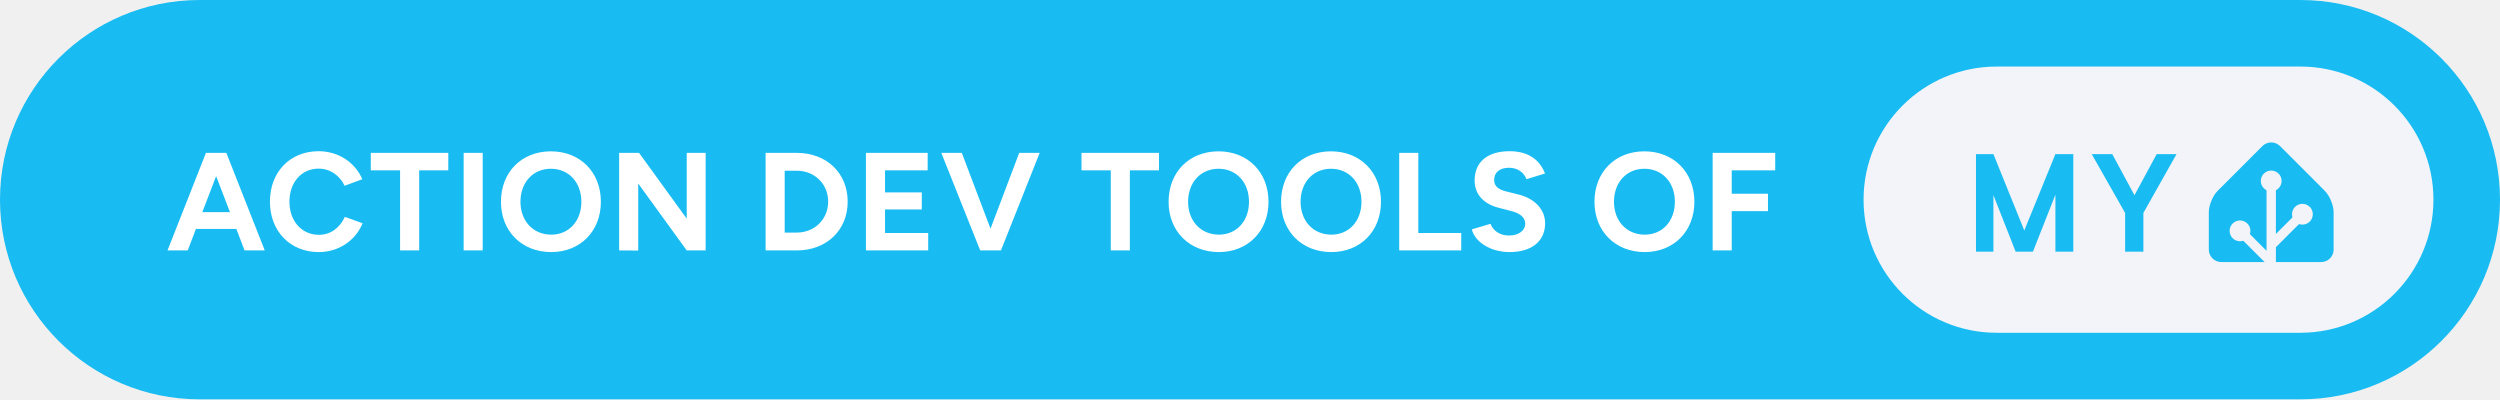
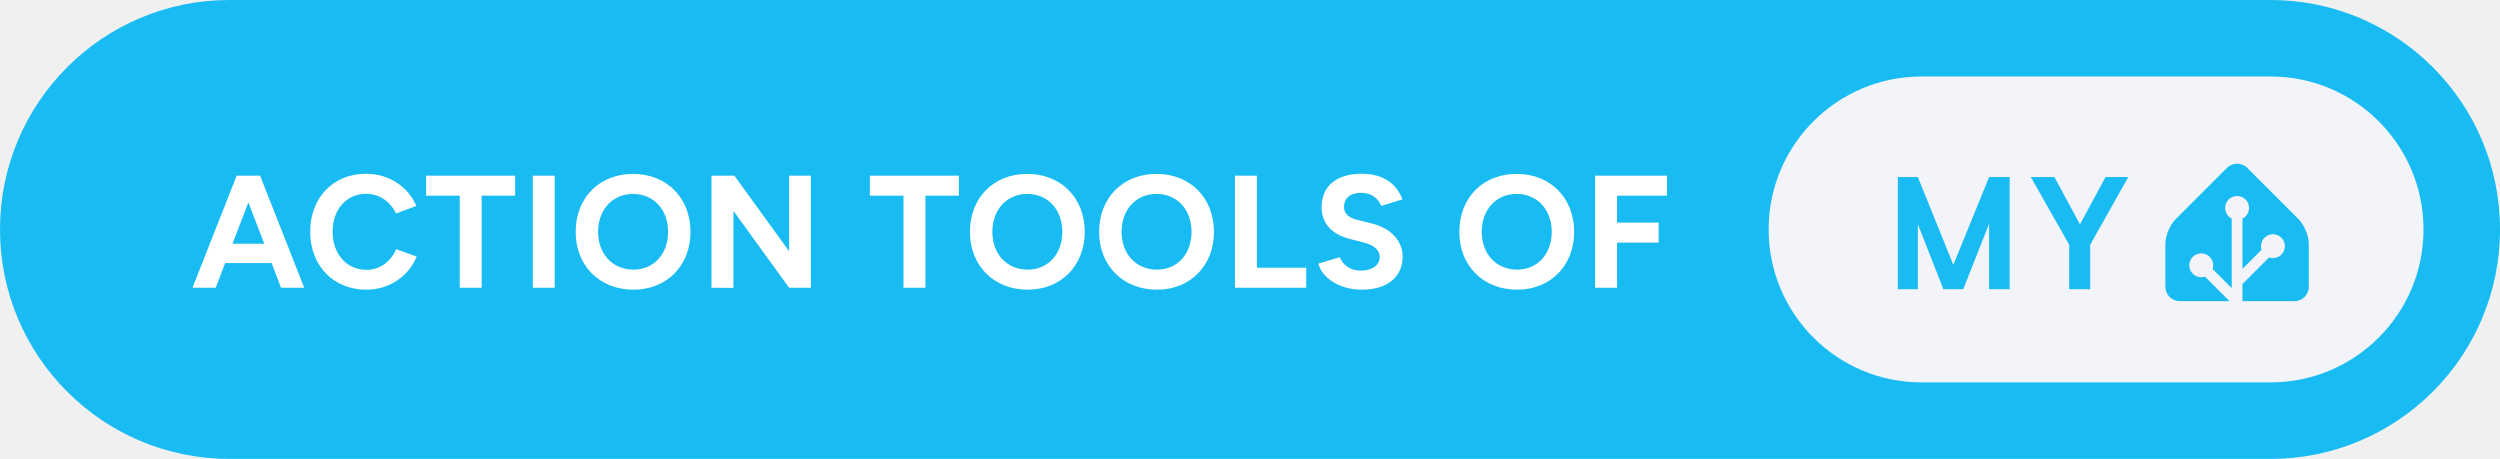
- <svg xmlns="http://www.w3.org/2000/svg" height="40" aria-label="Action dev tools of My Home Assistant" style="border-radius:24px;width:auto" viewBox="0 0 601 96">
-   <rect width="601" height="96" fill="#18bcf2" rx="48" />
-   <path fill="#fff" d="M40.27 60.2h4.86l1.97-5.16h9.72l1.97 5.16h4.86l-9.24-23.45h-4.9Zm8.37-9.21 3.32-8.65 3.32 8.65Zm27.98 9.61c4.85 0 8.87-2.81 10.55-6.93l-4.26-1.54c-1.17 2.54-3.35 4.32-6.23 4.32-4.15 0-7.1-3.29-7.1-7.98 0-4.65 2.92-7.93 7-7.93 2.78 0 5.09 1.64 6.27 4.12l4.25-1.58c-1.71-3.99-5.69-6.73-10.52-6.73-6.87 0-11.69 5.02-11.69 12.12 0 7.11 4.86 12.13 11.73 12.13m19.56-.4h4.59V40.94h7v-4.19H89.14v4.19h7.04Zm15.28 0h4.58V36.75h-4.58Zm21.07.4c6.97 0 11.92-5.02 11.92-12.09 0-7.1-4.95-12.13-12.02-12.13-7.04 0-12 4.99-12 12.13 0 7.07 4.99 12.09 12.1 12.09m0-4.19c-4.36 0-7.41-3.28-7.41-7.9 0-4.66 3.02-7.94 7.31-7.94 4.32 0 7.33 3.28 7.33 7.94 0 4.62-2.98 7.9-7.23 7.9m16.31 3.79 4.59.03V44.12l11.66 16.08h4.55V36.75h-4.55v15.81l-11.46-15.81h-4.79Zm35.21 0h7.5c7.17 0 12.23-4.86 12.23-11.73 0-6.86-5.06-11.72-12.23-11.72h-7.5Zm7.5-19.16c4.29 0 7.54 3.21 7.54 7.43 0 4.23-3.25 7.44-7.54 7.44h-2.91V41.04Zm16.62 19.16h14.97v-4.19h-10.38v-5.66h8.84v-4.09h-8.84v-5.32h10.25v-4.19h-14.84Zm27.47 0h4.99l9.31-23.45h-4.92l-6.9 18.22-6.9-18.22h-4.93Zm31.39 0h4.59V40.94h7v-4.19h-18.63v4.19h7.04Zm26 .4c6.96 0 11.92-5.02 11.92-12.09 0-7.1-4.96-12.13-12.02-12.13-7.04 0-12 4.99-12 12.13 0 7.07 4.99 12.09 12.1 12.09m0-4.19c-4.36 0-7.41-3.28-7.41-7.9 0-4.66 3.02-7.94 7.31-7.94 4.32 0 7.33 3.28 7.33 7.94 0 4.62-2.98 7.9-7.23 7.9m27.03 4.19c6.97 0 11.93-5.02 11.93-12.09 0-7.1-4.96-12.13-12.03-12.13-7.04 0-11.99 4.99-11.99 12.13 0 7.07 4.99 12.09 12.09 12.09m0-4.19c-4.35 0-7.4-3.28-7.4-7.9 0-4.66 3.01-7.94 7.3-7.94 4.32 0 7.34 3.28 7.34 7.94 0 4.62-2.99 7.9-7.24 7.9m16.31 3.79h14.91v-4.19h-10.32V36.75h-4.59Zm26.54.4c5.46 0 8.54-2.75 8.54-6.93 0-3.12-2.31-5.9-6.37-6.9L362 46c-1.74-.44-2.81-1.24-2.81-2.72 0-1.84 1.34-2.95 3.58-2.95 2.18 0 3.65 1.24 4.19 2.75l4.46-1.37c-1.24-3.29-4.02-5.36-8.51-5.36-5.36 0-8.41 2.61-8.41 7.03 0 3.49 2.34 5.7 5.79 6.57l3.05.8c2.08.51 3.32 1.54 3.32 3.02 0 1.71-1.64 2.88-4.02 2.85-2.25-.04-3.75-1.28-4.32-2.82l-4.49 1.34c.67 2.88 4.32 5.46 9.08 5.46m32.49 0c6.97 0 11.93-5.02 11.93-12.09 0-7.1-4.96-12.13-12.03-12.13-7.03 0-11.99 4.99-11.99 12.13 0 7.07 4.99 12.09 12.09 12.09m0-4.19c-4.35 0-7.4-3.28-7.4-7.9 0-4.66 3.01-7.94 7.3-7.94 4.32 0 7.34 3.28 7.34 7.94 0 4.62-2.98 7.9-7.24 7.9m16.32 3.79h4.59v-9.45h8.71v-4.18h-8.71v-5.63h10.45v-4.19h-15.04Z" />
-   <g style="transform:translate(104px,0)">
+ <svg xmlns="http://www.w3.org/2000/svg" height="40" aria-label="Action tools of My Home Assistant" style="border-radius:24px;width:auto" viewBox="0 0 523 96">
+   <rect width="523" height="96" fill="#18bcf2" rx="48" />
+   <path fill="#fff" d="M40.27 60.2h4.86l1.97-5.16h9.72l1.97 5.16h4.86l-9.24-23.45h-4.9Zm8.37-9.21 3.32-8.65 3.32 8.65Zm27.98 9.61c4.85 0 8.87-2.81 10.55-6.93l-4.26-1.54c-1.17 2.54-3.35 4.32-6.23 4.32-4.15 0-7.1-3.29-7.1-7.98 0-4.65 2.92-7.93 7-7.93 2.78 0 5.09 1.64 6.27 4.12l4.25-1.58c-1.71-3.99-5.69-6.73-10.52-6.73-6.87 0-11.69 5.02-11.69 12.12 0 7.11 4.86 12.13 11.73 12.13m19.56-.4h4.59V40.94h7v-4.19H89.14v4.19h7.04Zm15.28 0h4.58V36.75h-4.58Zm21.07.4c6.97 0 11.92-5.02 11.92-12.09 0-7.1-4.95-12.13-12.02-12.13-7.04 0-12 4.99-12 12.13 0 7.07 4.99 12.09 12.1 12.09m0-4.19c-4.36 0-7.41-3.28-7.41-7.9 0-4.66 3.02-7.94 7.31-7.94 4.32 0 7.33 3.28 7.33 7.94 0 4.62-2.98 7.9-7.23 7.9m16.31 3.79 4.59.03V44.12l11.66 16.08h4.55V36.75h-4.55v15.81l-11.46-15.81h-4.79Zm40.17 0h4.59V40.94h7v-4.19h-18.63v4.19h7.04Zm25.99.4c6.97 0 11.93-5.02 11.93-12.09 0-7.1-4.96-12.13-12.03-12.13-7.03 0-11.99 4.99-11.99 12.13 0 7.07 4.99 12.09 12.09 12.09m0-4.19c-4.35 0-7.4-3.28-7.4-7.9 0-4.66 3.02-7.94 7.3-7.94 4.32 0 7.34 3.28 7.34 7.94 0 4.62-2.98 7.9-7.24 7.9m27.04 4.19c6.97 0 11.92-5.02 11.92-12.09 0-7.1-4.95-12.13-12.02-12.13-7.04 0-12 4.99-12 12.13 0 7.07 5 12.09 12.1 12.09m0-4.19c-4.36 0-7.41-3.28-7.41-7.9 0-4.66 3.02-7.94 7.31-7.94 4.32 0 7.33 3.28 7.33 7.94 0 4.62-2.98 7.9-7.23 7.9m16.31 3.79h14.91v-4.19h-10.32V36.75h-4.59Zm26.53.4c5.47 0 8.55-2.75 8.55-6.93 0-3.12-2.31-5.9-6.37-6.9l-3.08-.77c-1.74-.44-2.81-1.24-2.81-2.72 0-1.84 1.34-2.95 3.58-2.95 2.18 0 3.65 1.24 4.19 2.75l4.45-1.37c-1.24-3.29-4.02-5.36-8.51-5.36-5.36 0-8.4 2.61-8.4 7.03 0 3.49 2.34 5.7 5.79 6.57l3.05.8c2.08.51 3.32 1.54 3.32 3.02 0 1.71-1.64 2.88-4.02 2.85-2.25-.04-3.76-1.28-4.32-2.82l-4.49 1.34c.67 2.88 4.32 5.46 9.07 5.46m32.5 0c6.97 0 11.93-5.02 11.93-12.09 0-7.1-4.96-12.13-12.03-12.13-7.04 0-11.99 4.99-11.99 12.13 0 7.07 4.99 12.09 12.09 12.09m0-4.19c-4.36 0-7.4-3.28-7.4-7.9 0-4.66 3.01-7.94 7.3-7.94 4.32 0 7.34 3.28 7.34 7.94 0 4.62-2.99 7.9-7.24 7.9m16.31 3.79h4.59v-9.45h8.71v-4.18h-8.71v-5.63h10.46v-4.19h-15.05Z" />
+   <g style="transform:translate(26px,0)">
    <rect width="137" height="64" x="344" y="16" fill="#f2f4f9" rx="32" />
    <path fill="#18bcf2" d="M394.419 37.047V60.5h-4.297V46.797L384.716 60.5h-4.157l-5.343-13.594V60.5h-4.188V37.047h4.188l7.422 18.36 7.484-18.36zm9.365 0 5.344 9.89 5.344-9.89h4.766l-7.969 14.14V60.5h-4.391v-9.312l-8.031-14.141zM457 60c0 1.65-1.35 3-3 3h-24c-1.65 0-3-1.35-3-3v-9c0-1.65.95-3.95 2.12-5.12l10.76-10.76a3 3 0 0 1 4.24 0l10.76 10.76c1.17 1.17 2.12 3.47 2.12 5.12z" />
    <path fill="#f2f4f9" stroke="#f2f4f9" d="M442 45.5a2 2 0 1 0 0-4 2 2 0 0 0 0 4Z" />
    <path fill="#f2f4f9" stroke="#f2f4f9" stroke-miterlimit="10" d="M449.5 53.5a2 2 0 1 0 0-4 2 2 0 0 0 0 4ZM434.5 57.5a2 2 0 1 0 0-4 2 2 0 0 0 0 4Z" />
    <path fill="none" stroke="#f2f4f9" stroke-miterlimit="10" stroke-width="2.25" d="M442 43.48V63l-7.5-7.5M449.5 51.46l-7.41 7.41" />
  </g>
</svg>
